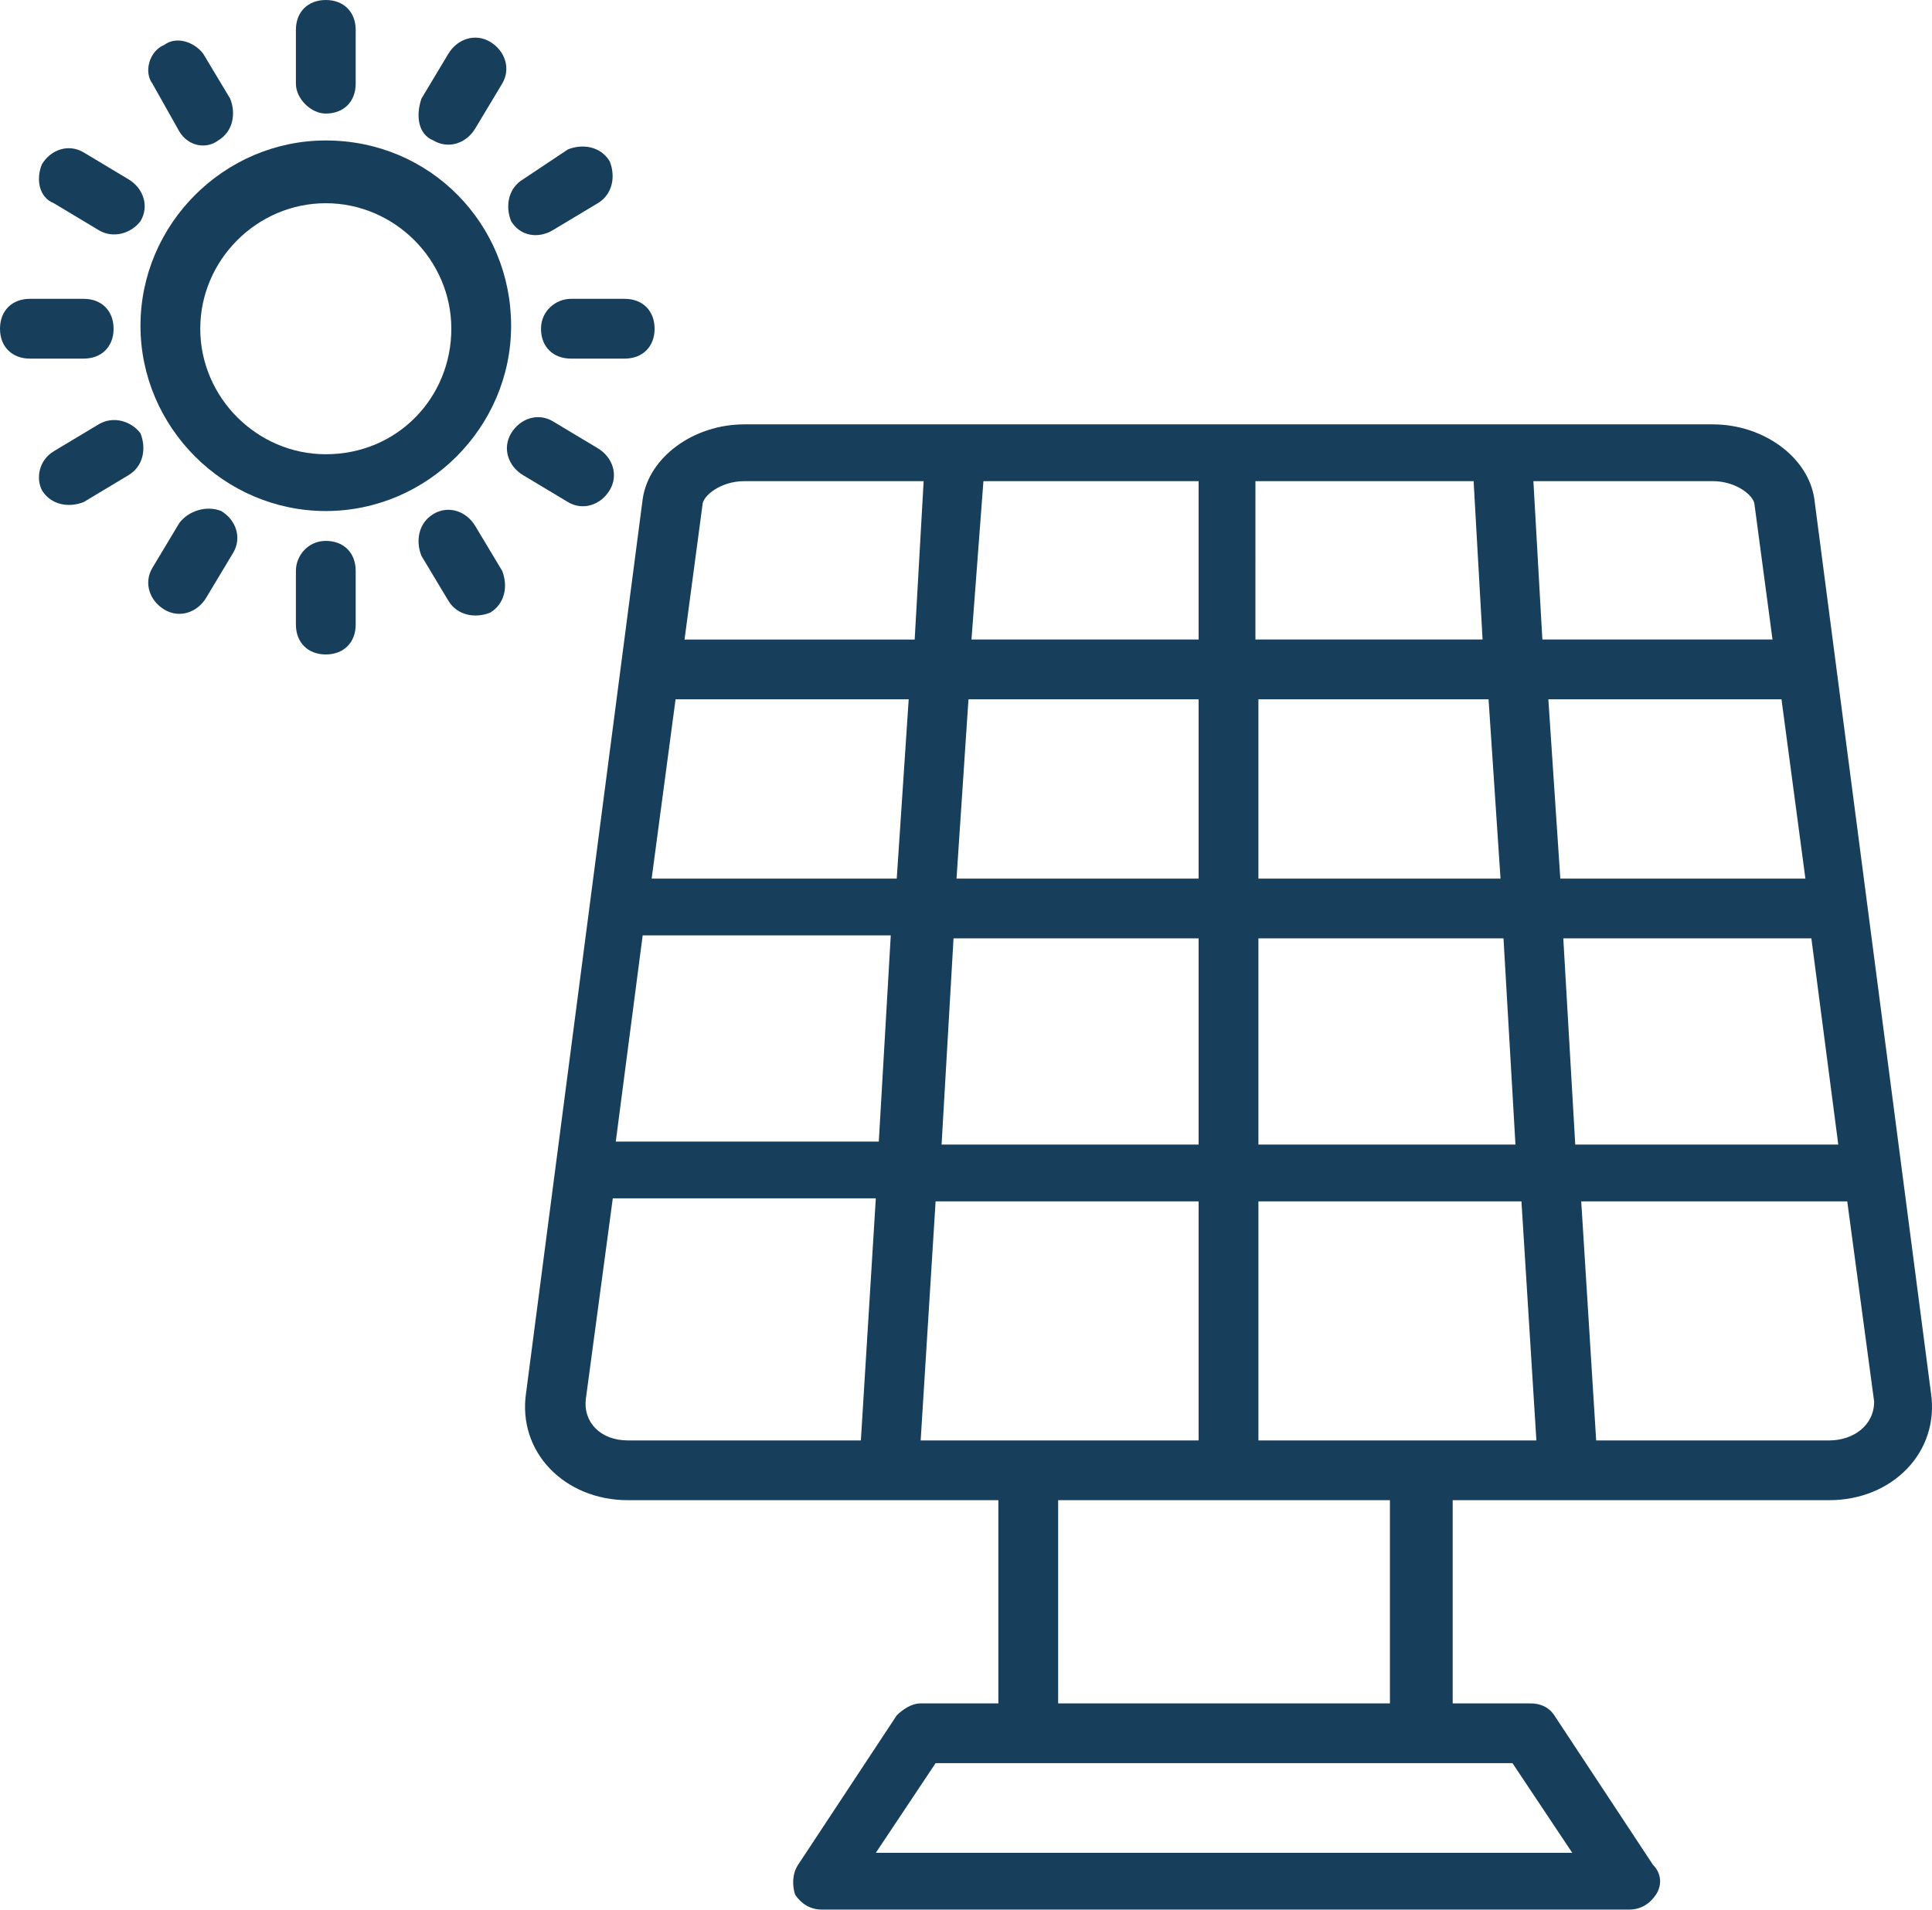
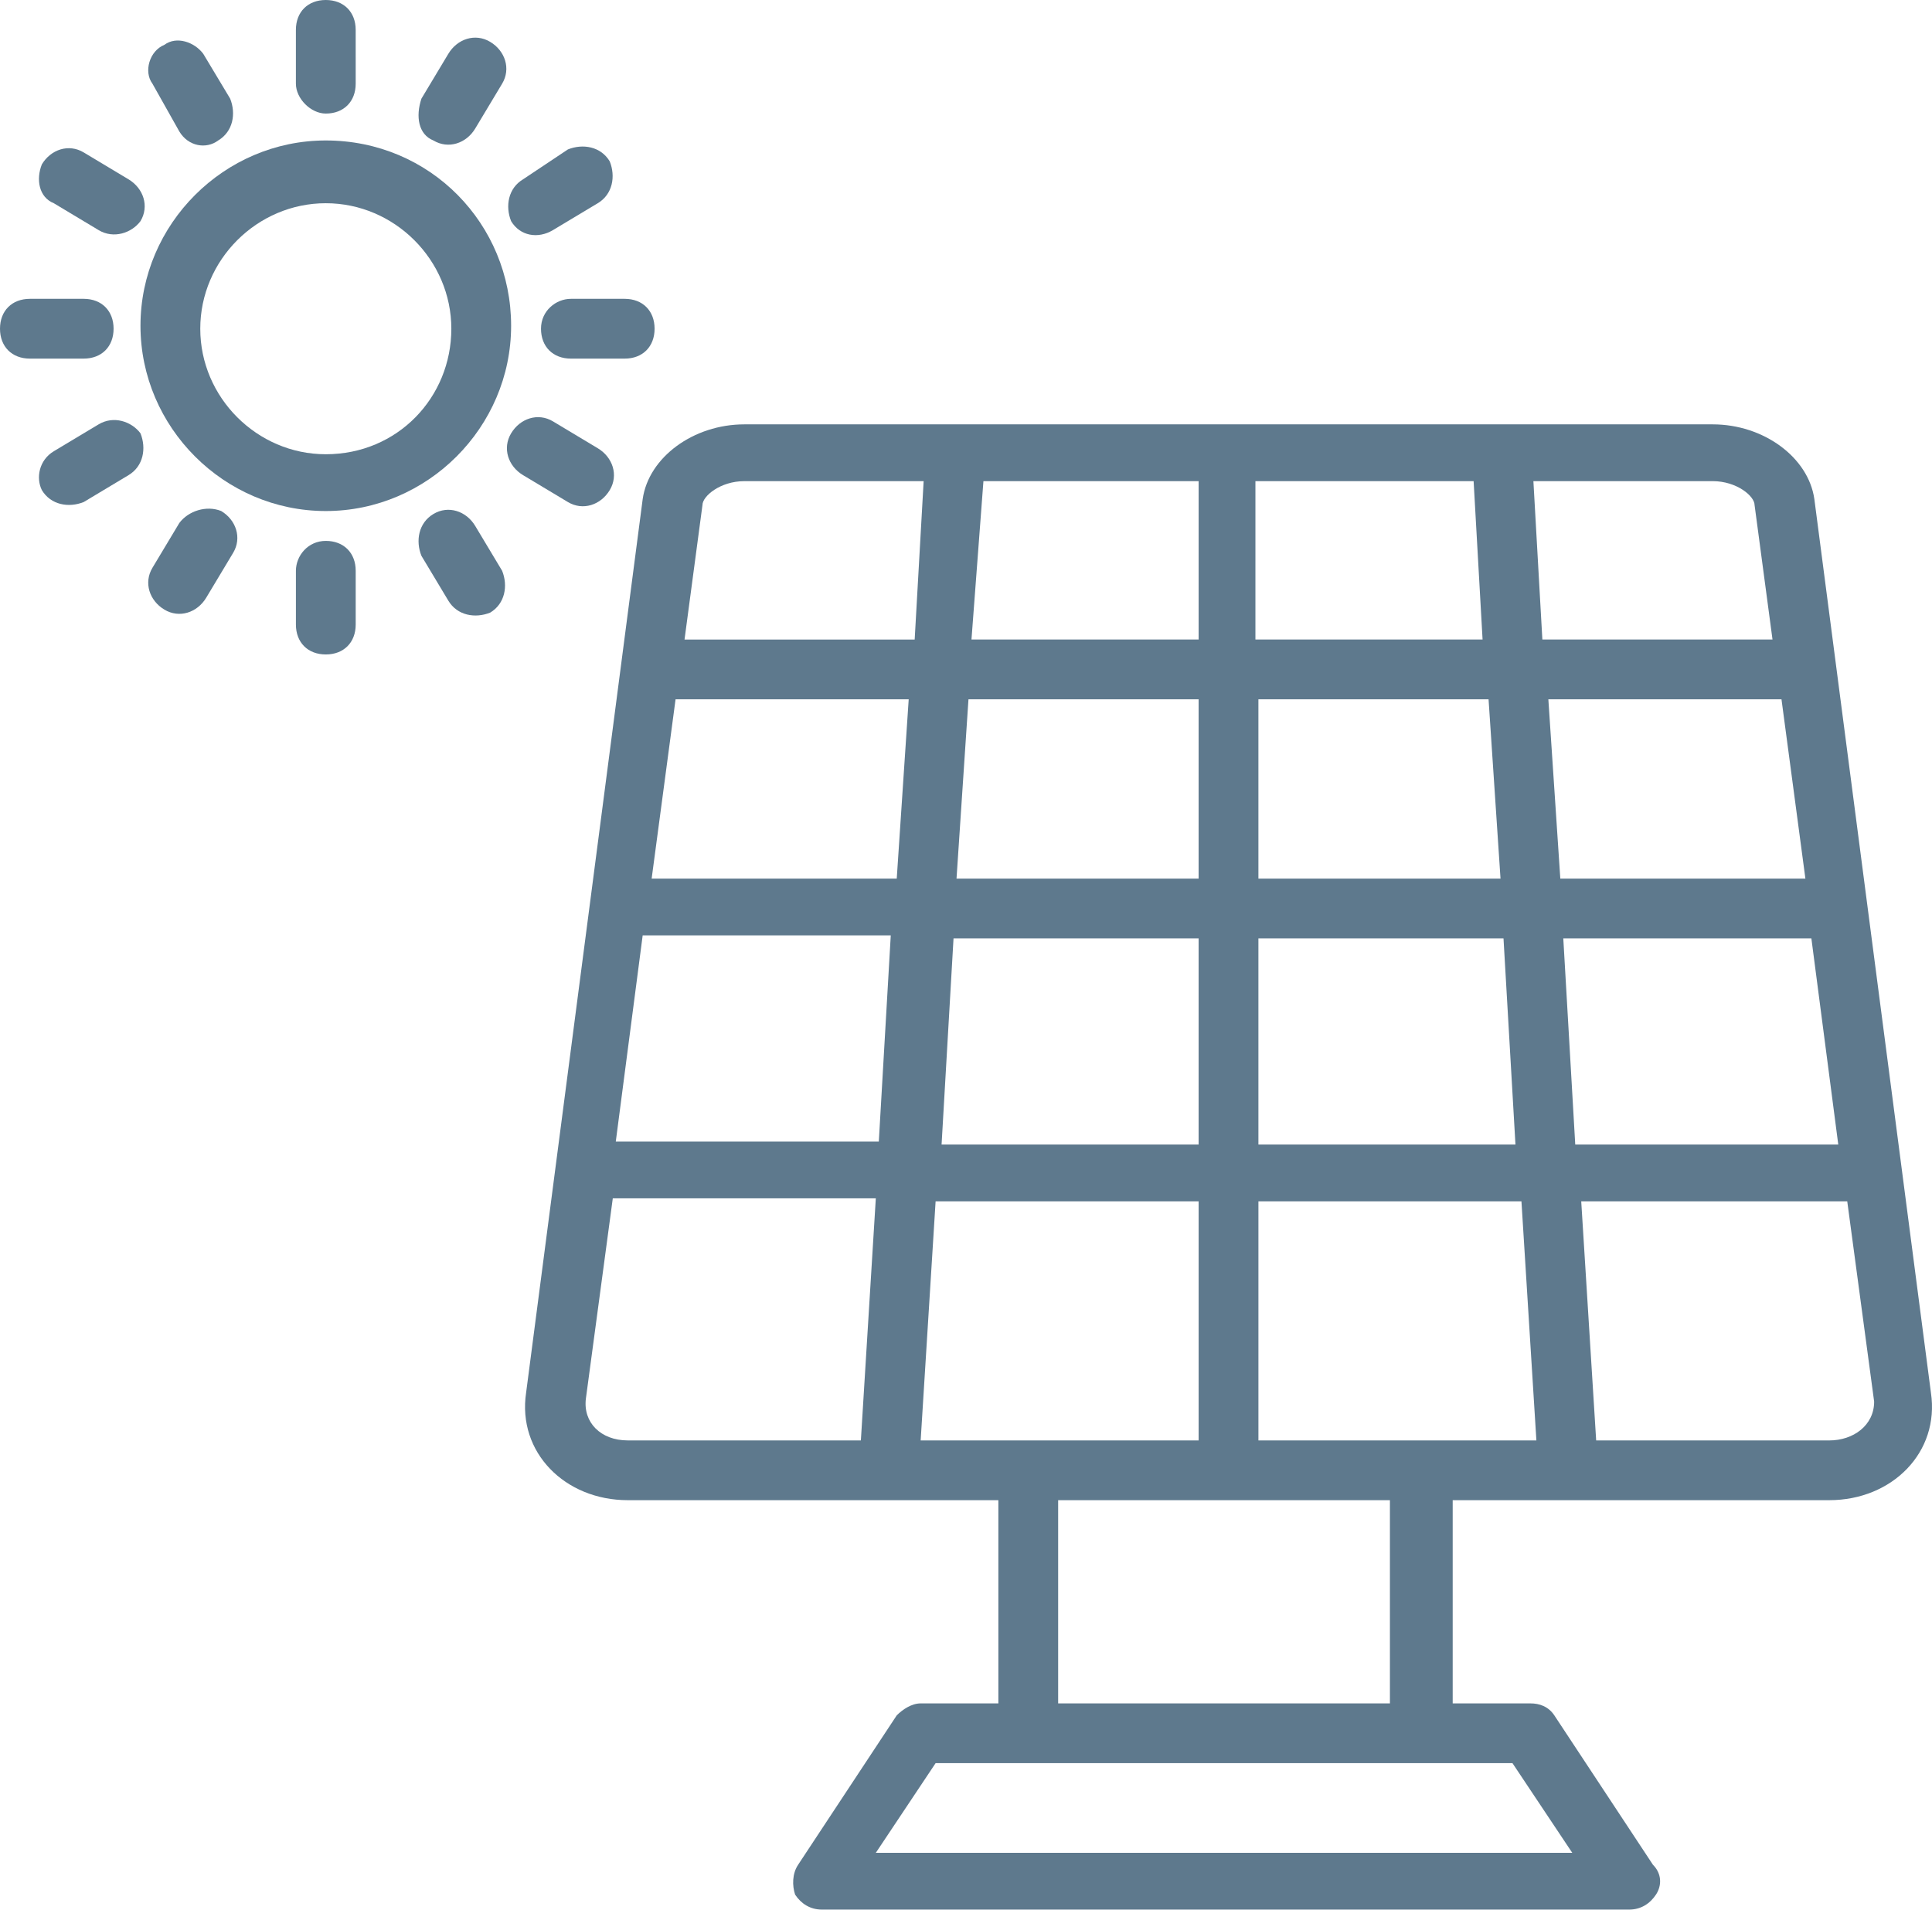
<svg xmlns="http://www.w3.org/2000/svg" width="1213.849pt" height="1200pt" version="1.1" viewBox="0 0 1213.849 1200" id="svg30">
  <defs id="defs34" />
  <g id="g50" transform="matrix(1.032851,0,0,1.032851,-13.14407,-18.77517)">
-     <path d="m 210.91,87.273 c 10.91,0 18.184,-7.273 18.184,-18.184 L 229.09,36.362 c 0,-10.91 -7.273,-18.184 -18.184,-18.184 -10.911,0 -18.184,7.273 -18.184,18.184 v 32.727 c 0.004,9.094 9.094,18.184 18.188,18.184 z" fill="#173f5b" id="path2" />
-     <path d="m 1116.4,321.82 c -3.637,-25.453 -30.91,-45.453 -61.816,-45.453 h -589.09 c -30.91,0 -58.184,20 -61.816,45.453 l -70.91,543.64 c -5.453,36.363 23.637,65.453 61.816,65.453 h 225.45 l 0.004,123.64 h -47.273 c -5.453,0 -10.91,3.637 -14.547,7.273 l -60,90.91 c -3.637,5.453 -3.637,12.727 -1.816,18.184 3.637,5.453 9.09,9.09 16.363,9.09 h 490.91 c 7.273,0 12.727,-3.637 16.363,-9.09 3.637,-5.453 3.637,-12.727 -1.816,-18.184 l -60,-90.91 c -3.637,-5.453 -9.09,-7.273 -14.547,-7.273 h -47.273 v -123.64 h 229.09 c 38.184,0 67.273,-29.09 61.816,-65.453 z M 778.22,310.914 h 130.91 l 5.453,96.363 h -138.18 l 0.004,-96.363 z m 0,132.73 h 140 l 7.273,109.09 h -147.27 z m 0,145.45 h 149.09 l 7.273,125.45 h -156.36 z M 610.95,310.914 h 130.91 v 96.363 H 603.68 Z m 247.27,620 v 123.64 H 656.4 V 930.914 Z M 601.85,443.644 h 140 v 109.09 H 594.58 Z m -9.09,145.45 h 149.09 v 125.45 h -156.36 z m -56.363,305.46 h -141.82 c -16.363,0 -27.273,-10.91 -25.453,-25.453 l 16.363,-121.82 160,-0.004 z m 10.91,-181.82 h -160 l 16.363,-125.45 h 150.91 z m 10.91,-160 h -149.09 l 14.547,-109.09 h 141.82 z m -129.09,-145.45 10.91,-81.816 c 0,-5.453 10.91,-14.547 25.453,-14.547 h 109.09 l -5.453,96.363 z m 143.64,487.27 9.09,-145.45 h 160 v 145.45 z m 360,196.36 36.363,54.547 h -423.64 l 36.363,-54.547 z m -154.54,-196.36 v -145.45 h 160 l 9.09,145.45 z m 167.27,-583.64 h 109.09 c 14.547,0 25.453,9.09 25.453,14.547 l 10.91,81.816 h -140 z m 9.094,132.73 h 141.82 l 14.547,109.09 h -149.09 z m 9.09,145.45 h 150.91 l 16.363,125.45 h -160 z m 161.82,305.46 h -141.82 l -9.09,-145.45 h 161.82 l 16.363,121.82 c 0,14.543 -12.727,23.637 -27.273,23.637 z" fill="#173f5b" id="path4" />
-     <path d="m 210.91,103.64 c -61.816,0 -112.73,50.91 -112.73,112.73 0,61.816 50.91,112.73 112.73,112.73 61.82,0 112.73,-50.91 112.73,-112.73 0,-61.816 -49.09,-112.73 -112.73,-112.73 z m 0,190.91 c -41.816,0 -76.363,-34.547 -76.363,-76.363 0,-41.816 34.547,-76.363 76.363,-76.363 41.816,0 76.363,34.547 76.363,76.363 0,41.816 -32.727,76.363 -76.363,76.363 z" fill="#173f5b" id="path6" />
-     <path d="m 121.82,98.184 c 5.457,9.09 16.367,10.906 23.637,5.453 9.09,-5.453 10.91,-16.363 7.273,-25.453 l -16.363,-27.273 c -5.453,-7.273 -16.363,-10.91 -23.637,-5.457 -9.09,3.637 -12.727,16.363 -7.273,23.637 z" fill="#173f5b" id="path8" />
-     <path d="m 45.453,141.82 27.273,16.367 c 9.09,5.453 20,1.816 25.457,-5.457 5.453,-9.09 1.816,-20 -7.273,-25.453 l -27.273,-16.363 c -9.09,-5.457 -20,-1.82 -25.453,7.273 -3.637,9.09 -1.82,20 7.269,23.633 z" fill="#173f5b" id="path10" />
-     <path d="m 63.637,236.36 c 10.91,0 18.184,-7.273 18.184,-18.184 0,-10.91 -7.273,-18.184 -18.184,-18.184 l -32.727,0.004 c -10.91,0 -18.184,7.273 -18.184,18.184 0,10.911 7.273,18.184 18.184,18.184 z" fill="#173f5b" id="path12" />
-     <path d="m 72.727,276.36 -27.273,16.363 c -9.09,5.457 -10.906,16.363 -7.269,23.637 5.453,9.09 16.363,10.91 25.453,7.273 l 27.273,-16.363 c 9.09,-5.453 10.91,-16.363 7.273,-25.453 -5.457,-7.273 -16.367,-10.91 -25.457,-5.457 z" fill="#173f5b" id="path14" />
-     <path d="m 121.82,336.36 -16.363,27.273 c -5.453,9.09 -1.816,20 7.273,25.453 9.09,5.453 20,1.816 25.453,-7.273 l 16.363,-27.273 c 5.453,-9.09 1.816,-20 -7.273,-25.453 -9.086,-3.637 -19.996,0 -25.453,7.273 z" fill="#173f5b" id="path16" />
-     <path d="m 192.73,365.45 v 32.727 c 0,10.91 7.273,18.184 18.184,18.184 10.911,0 18.184,-7.273 18.184,-18.184 V 365.45 c 0,-10.91 -7.273,-18.184 -18.184,-18.184 -10.91,0.004 -18.184,9.094 -18.184,18.184 z" fill="#173f5b" id="path18" />
-     <path d="m 276.36,330.91 c -9.09,5.453 -10.91,16.363 -7.273,25.453 l 16.363,27.273 c 5.453,9.09 16.363,10.91 25.453,7.273 9.09,-5.453 10.91,-16.363 7.273,-25.453 l -16.363,-27.273 c -5.453,-9.094 -16.363,-12.73 -25.453,-7.273 z" fill="#173f5b" id="path20" />
-     <path d="m 383.64,316.36 c 5.453,-9.09 1.816,-20 -7.273,-25.453 l -27.273,-16.363 c -9.09,-5.453 -20,-1.816 -25.453,7.273 -5.453,9.09 -1.816,20 7.273,25.453 l 27.273,16.363 c 9.09,5.453 20,1.816 25.453,-7.273 z" fill="#173f5b" id="path22" />
-     <path d="m 341.82,218.18 c 0,10.91 7.273,18.184 18.184,18.184 h 32.727 c 10.91,0 18.184,-7.273 18.184,-18.184 0,-10.911 -7.273,-18.184 -18.184,-18.184 h -32.727 c -9.09,0 -18.184,7.273 -18.184,18.184 z" fill="#173f5b" id="path24" />
-     <path d="m 349.09,158.18 27.273,-16.363 c 9.09,-5.453 10.91,-16.363 7.273,-25.453 -5.453,-9.09 -16.363,-10.91 -25.453,-7.273 l -27.273,18.18 c -9.09,5.453 -10.91,16.363 -7.273,25.453 5.453,9.09 16.363,10.91 25.453,5.457 z" fill="#173f5b" id="path26" />
-     <path d="m 276.36,103.64 c 9.09,5.453 20,1.816 25.453,-7.273 l 16.363,-27.273 c 5.453,-9.09 1.816,-20 -7.273,-25.453 -9.09,-5.453 -20,-1.816 -25.453,7.273 l -16.363,27.273 c -3.637,10.906 -1.816,21.816 7.273,25.453 z" fill="#173f5b" id="path28" />
+     <path d="m 210.91,87.273 c 10.91,0 18.184,-7.273 18.184,-18.184 L 229.09,36.362 c 0,-10.91 -7.273,-18.184 -18.184,-18.184 -10.911,0 -18.184,7.273 -18.184,18.184 v 32.727 c 0.004,9.094 9.094,18.184 18.188,18.184 z" fill="#5E798D" id="path2" />
+     <path d="m 1116.4,321.82 c -3.637,-25.453 -30.91,-45.453 -61.816,-45.453 h -589.09 c -30.91,0 -58.184,20 -61.816,45.453 l -70.91,543.64 c -5.453,36.363 23.637,65.453 61.816,65.453 h 225.45 l 0.004,123.64 h -47.273 c -5.453,0 -10.91,3.637 -14.547,7.273 l -60,90.91 c -3.637,5.453 -3.637,12.727 -1.816,18.184 3.637,5.453 9.09,9.09 16.363,9.09 h 490.91 c 7.273,0 12.727,-3.637 16.363,-9.09 3.637,-5.453 3.637,-12.727 -1.816,-18.184 l -60,-90.91 c -3.637,-5.453 -9.09,-7.273 -14.547,-7.273 h -47.273 v -123.64 h 229.09 c 38.184,0 67.273,-29.09 61.816,-65.453 z M 778.22,310.914 h 130.91 l 5.453,96.363 h -138.18 l 0.004,-96.363 z m 0,132.73 h 140 l 7.273,109.09 h -147.27 z m 0,145.45 h 149.09 l 7.273,125.45 h -156.36 z M 610.95,310.914 h 130.91 v 96.363 H 603.68 Z m 247.27,620 v 123.64 H 656.4 V 930.914 Z M 601.85,443.644 h 140 v 109.09 H 594.58 Z m -9.09,145.45 h 149.09 v 125.45 h -156.36 z m -56.363,305.46 h -141.82 c -16.363,0 -27.273,-10.91 -25.453,-25.453 l 16.363,-121.82 160,-0.004 z m 10.91,-181.82 h -160 l 16.363,-125.45 h 150.91 z m 10.91,-160 h -149.09 l 14.547,-109.09 h 141.82 z m -129.09,-145.45 10.91,-81.816 c 0,-5.453 10.91,-14.547 25.453,-14.547 h 109.09 l -5.453,96.363 z m 143.64,487.27 9.09,-145.45 h 160 v 145.45 z m 360,196.36 36.363,54.547 h -423.64 l 36.363,-54.547 z m -154.54,-196.36 v -145.45 h 160 l 9.09,145.45 z m 167.27,-583.64 h 109.09 c 14.547,0 25.453,9.09 25.453,14.547 l 10.91,81.816 h -140 z m 9.094,132.73 h 141.82 l 14.547,109.09 h -149.09 z m 9.09,145.45 h 150.91 l 16.363,125.45 h -160 z m 161.82,305.46 h -141.82 l -9.09,-145.45 h 161.82 l 16.363,121.82 c 0,14.543 -12.727,23.637 -27.273,23.637 z" fill="#5E798D" id="path4" />
+     <path d="m 210.91,103.64 c -61.816,0 -112.73,50.91 -112.73,112.73 0,61.816 50.91,112.73 112.73,112.73 61.82,0 112.73,-50.91 112.73,-112.73 0,-61.816 -49.09,-112.73 -112.73,-112.73 z m 0,190.91 c -41.816,0 -76.363,-34.547 -76.363,-76.363 0,-41.816 34.547,-76.363 76.363,-76.363 41.816,0 76.363,34.547 76.363,76.363 0,41.816 -32.727,76.363 -76.363,76.363 z" fill="#5E798D" id="path6" />
+     <path d="m 121.82,98.184 c 5.457,9.09 16.367,10.906 23.637,5.453 9.09,-5.453 10.91,-16.363 7.273,-25.453 l -16.363,-27.273 c -5.453,-7.273 -16.363,-10.91 -23.637,-5.457 -9.09,3.637 -12.727,16.363 -7.273,23.637 z" fill="#5E798D" id="path8" />
+     <path d="m 45.453,141.82 27.273,16.367 c 9.09,5.453 20,1.816 25.457,-5.457 5.453,-9.09 1.816,-20 -7.273,-25.453 l -27.273,-16.363 c -9.09,-5.457 -20,-1.82 -25.453,7.273 -3.637,9.09 -1.82,20 7.269,23.633 z" fill="#5E798D" id="path10" />
+     <path d="m 63.637,236.36 c 10.91,0 18.184,-7.273 18.184,-18.184 0,-10.91 -7.273,-18.184 -18.184,-18.184 l -32.727,0.004 c -10.91,0 -18.184,7.273 -18.184,18.184 0,10.911 7.273,18.184 18.184,18.184 z" fill="#5E798D" id="path12" />
+     <path d="m 72.727,276.36 -27.273,16.363 c -9.09,5.457 -10.906,16.363 -7.269,23.637 5.453,9.09 16.363,10.91 25.453,7.273 l 27.273,-16.363 c 9.09,-5.453 10.91,-16.363 7.273,-25.453 -5.457,-7.273 -16.367,-10.91 -25.457,-5.457 z" fill="#5E798D" id="path14" />
+     <path d="m 121.82,336.36 -16.363,27.273 c -5.453,9.09 -1.816,20 7.273,25.453 9.09,5.453 20,1.816 25.453,-7.273 l 16.363,-27.273 c 5.453,-9.09 1.816,-20 -7.273,-25.453 -9.086,-3.637 -19.996,0 -25.453,7.273 z" fill="#5E798D" id="path16" />
+     <path d="m 192.73,365.45 v 32.727 c 0,10.91 7.273,18.184 18.184,18.184 10.911,0 18.184,-7.273 18.184,-18.184 V 365.45 c 0,-10.91 -7.273,-18.184 -18.184,-18.184 -10.91,0.004 -18.184,9.094 -18.184,18.184 z" fill="#5E798D" id="path18" />
+     <path d="m 276.36,330.91 c -9.09,5.453 -10.91,16.363 -7.273,25.453 l 16.363,27.273 c 5.453,9.09 16.363,10.91 25.453,7.273 9.09,-5.453 10.91,-16.363 7.273,-25.453 l -16.363,-27.273 c -5.453,-9.094 -16.363,-12.73 -25.453,-7.273 z" fill="#5E798D" id="path20" />
+     <path d="m 383.64,316.36 c 5.453,-9.09 1.816,-20 -7.273,-25.453 l -27.273,-16.363 c -9.09,-5.453 -20,-1.816 -25.453,7.273 -5.453,9.09 -1.816,20 7.273,25.453 l 27.273,16.363 c 9.09,5.453 20,1.816 25.453,-7.273 z" fill="#5E798D" id="path22" />
+     <path d="m 341.82,218.18 c 0,10.91 7.273,18.184 18.184,18.184 h 32.727 c 10.91,0 18.184,-7.273 18.184,-18.184 0,-10.911 -7.273,-18.184 -18.184,-18.184 h -32.727 c -9.09,0 -18.184,7.273 -18.184,18.184 z" fill="#5E798D" id="path24" />
+     <path d="m 349.09,158.18 27.273,-16.363 c 9.09,-5.453 10.91,-16.363 7.273,-25.453 -5.453,-9.09 -16.363,-10.91 -25.453,-7.273 l -27.273,18.18 c -9.09,5.453 -10.91,16.363 -7.273,25.453 5.453,9.09 16.363,10.91 25.453,5.457 z" fill="#5E798D" id="path26" />
+     <path d="m 276.36,103.64 c 9.09,5.453 20,1.816 25.453,-7.273 l 16.363,-27.273 c 5.453,-9.09 1.816,-20 -7.273,-25.453 -9.09,-5.453 -20,-1.816 -25.453,7.273 l -16.363,27.273 c -3.637,10.906 -1.816,21.816 7.273,25.453 z" fill="#5E798D" id="path28" />
  </g>
</svg>
